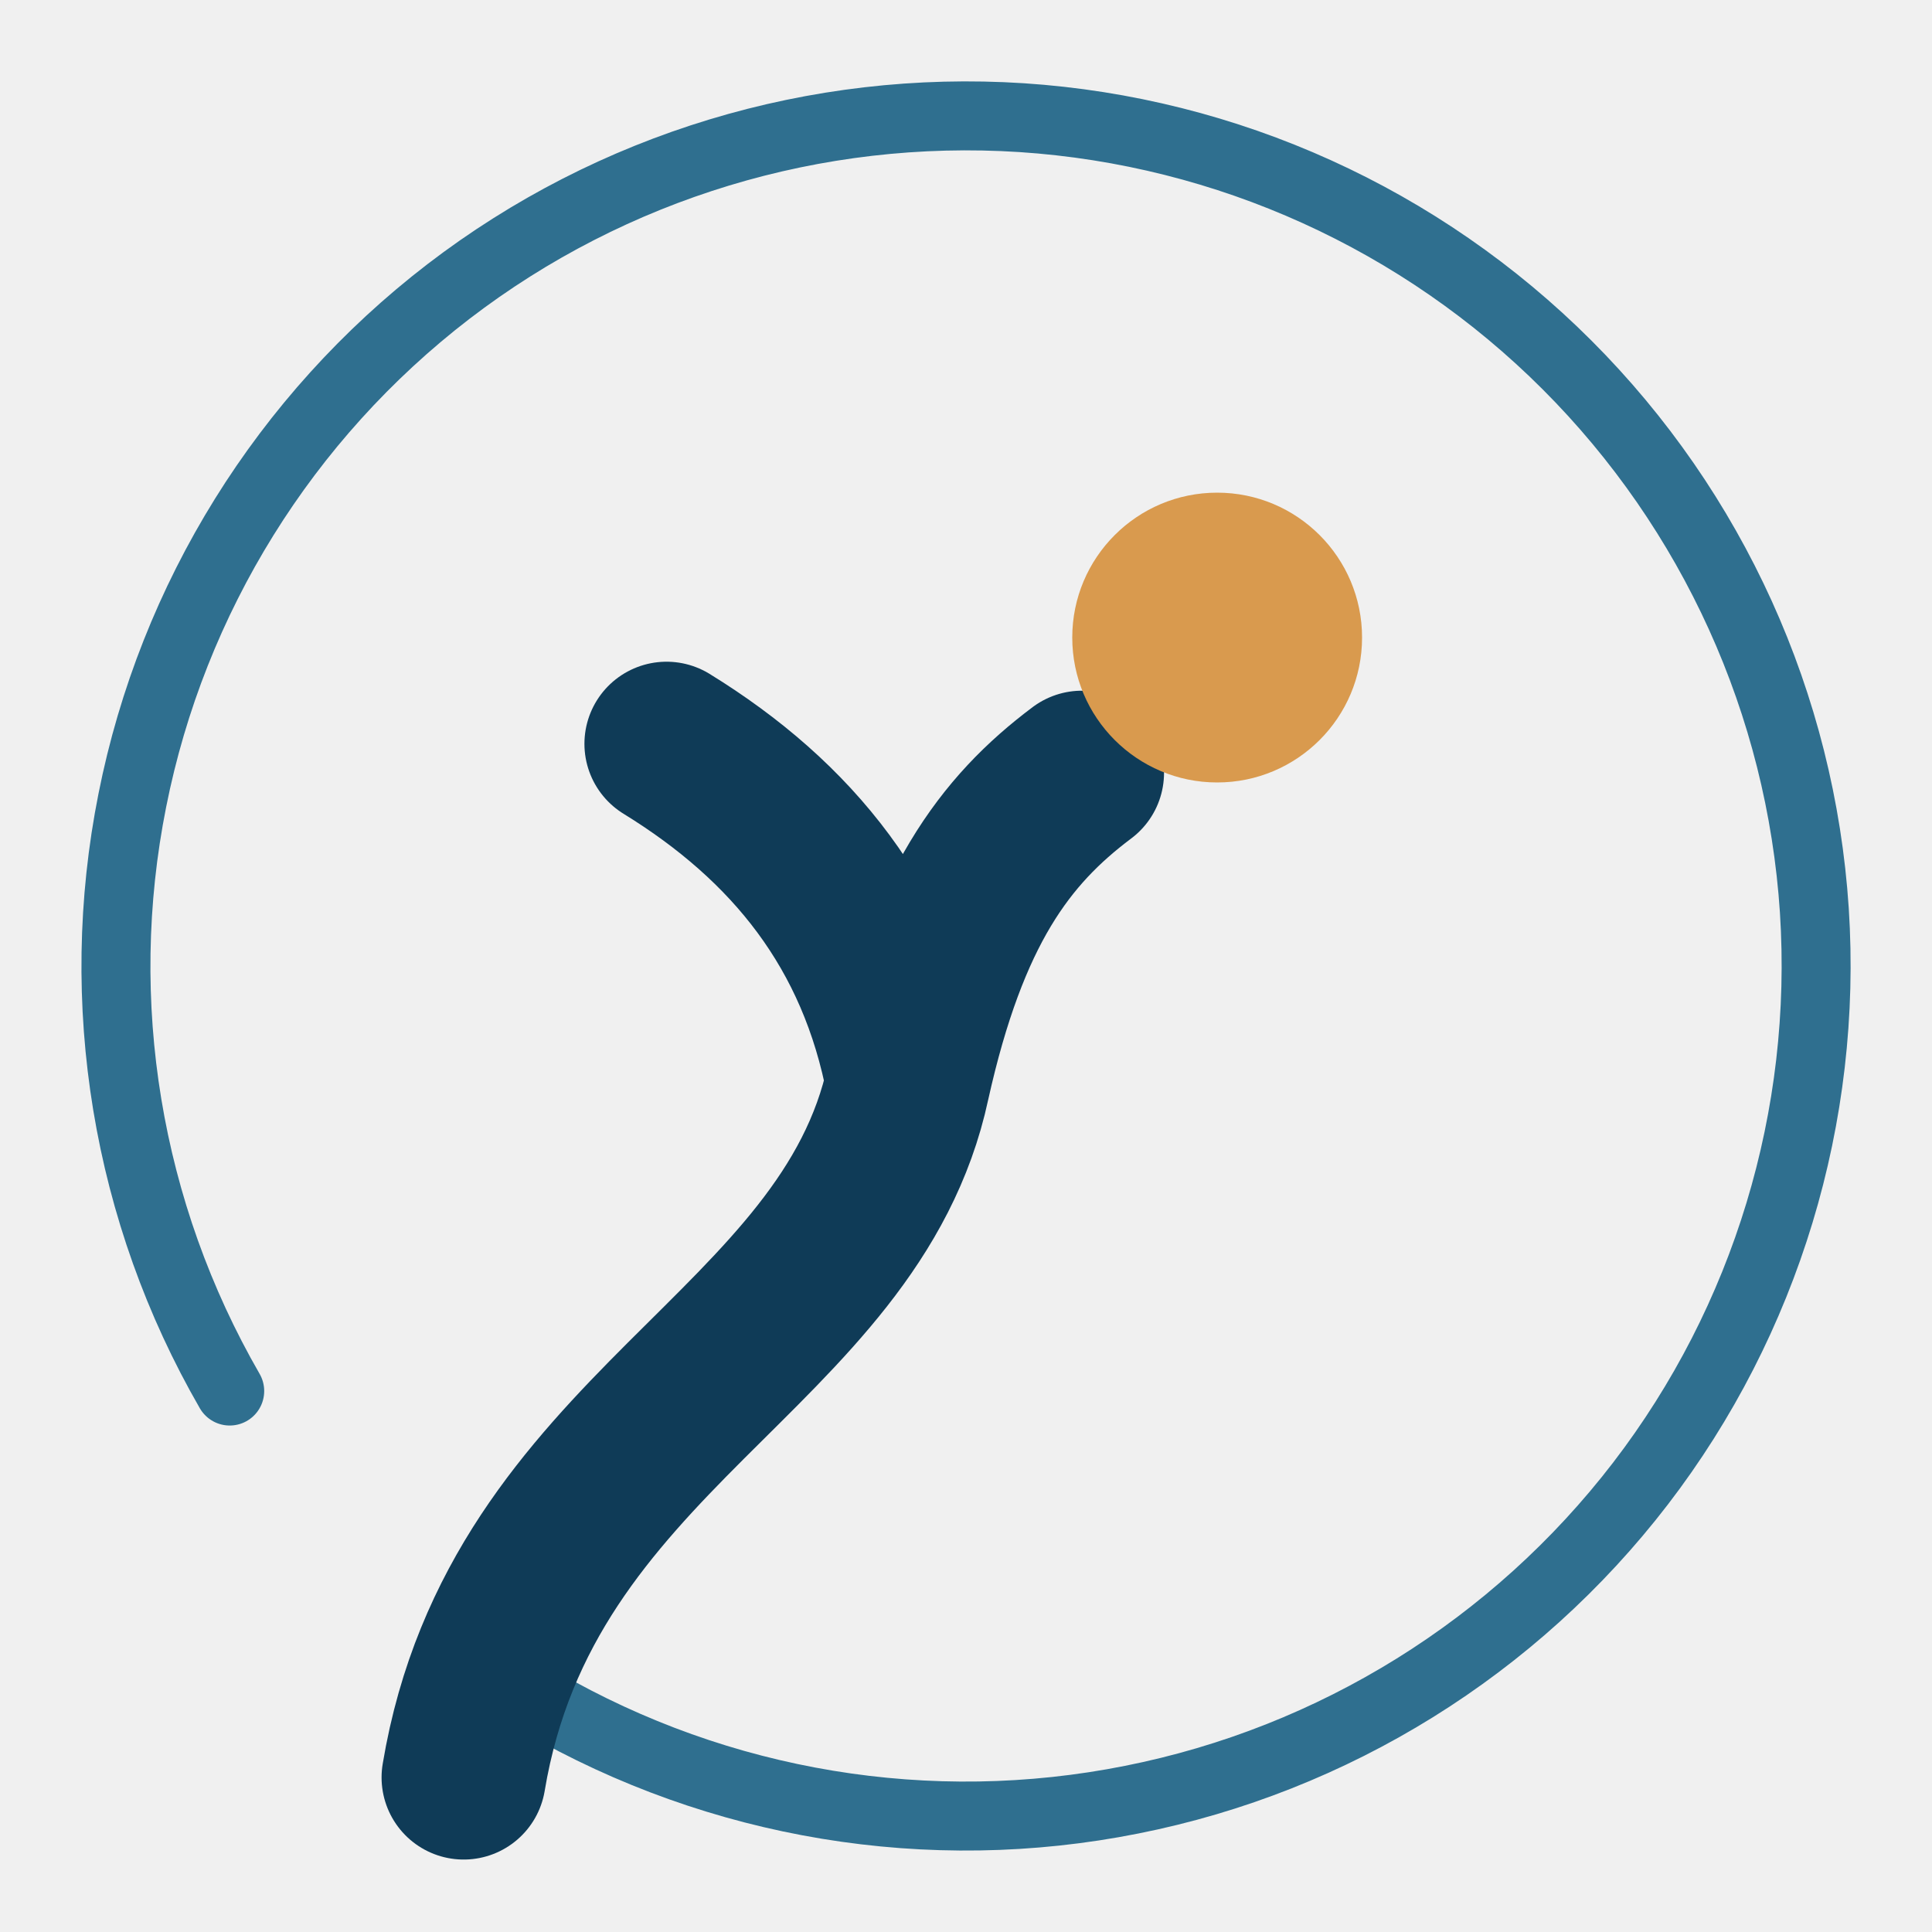
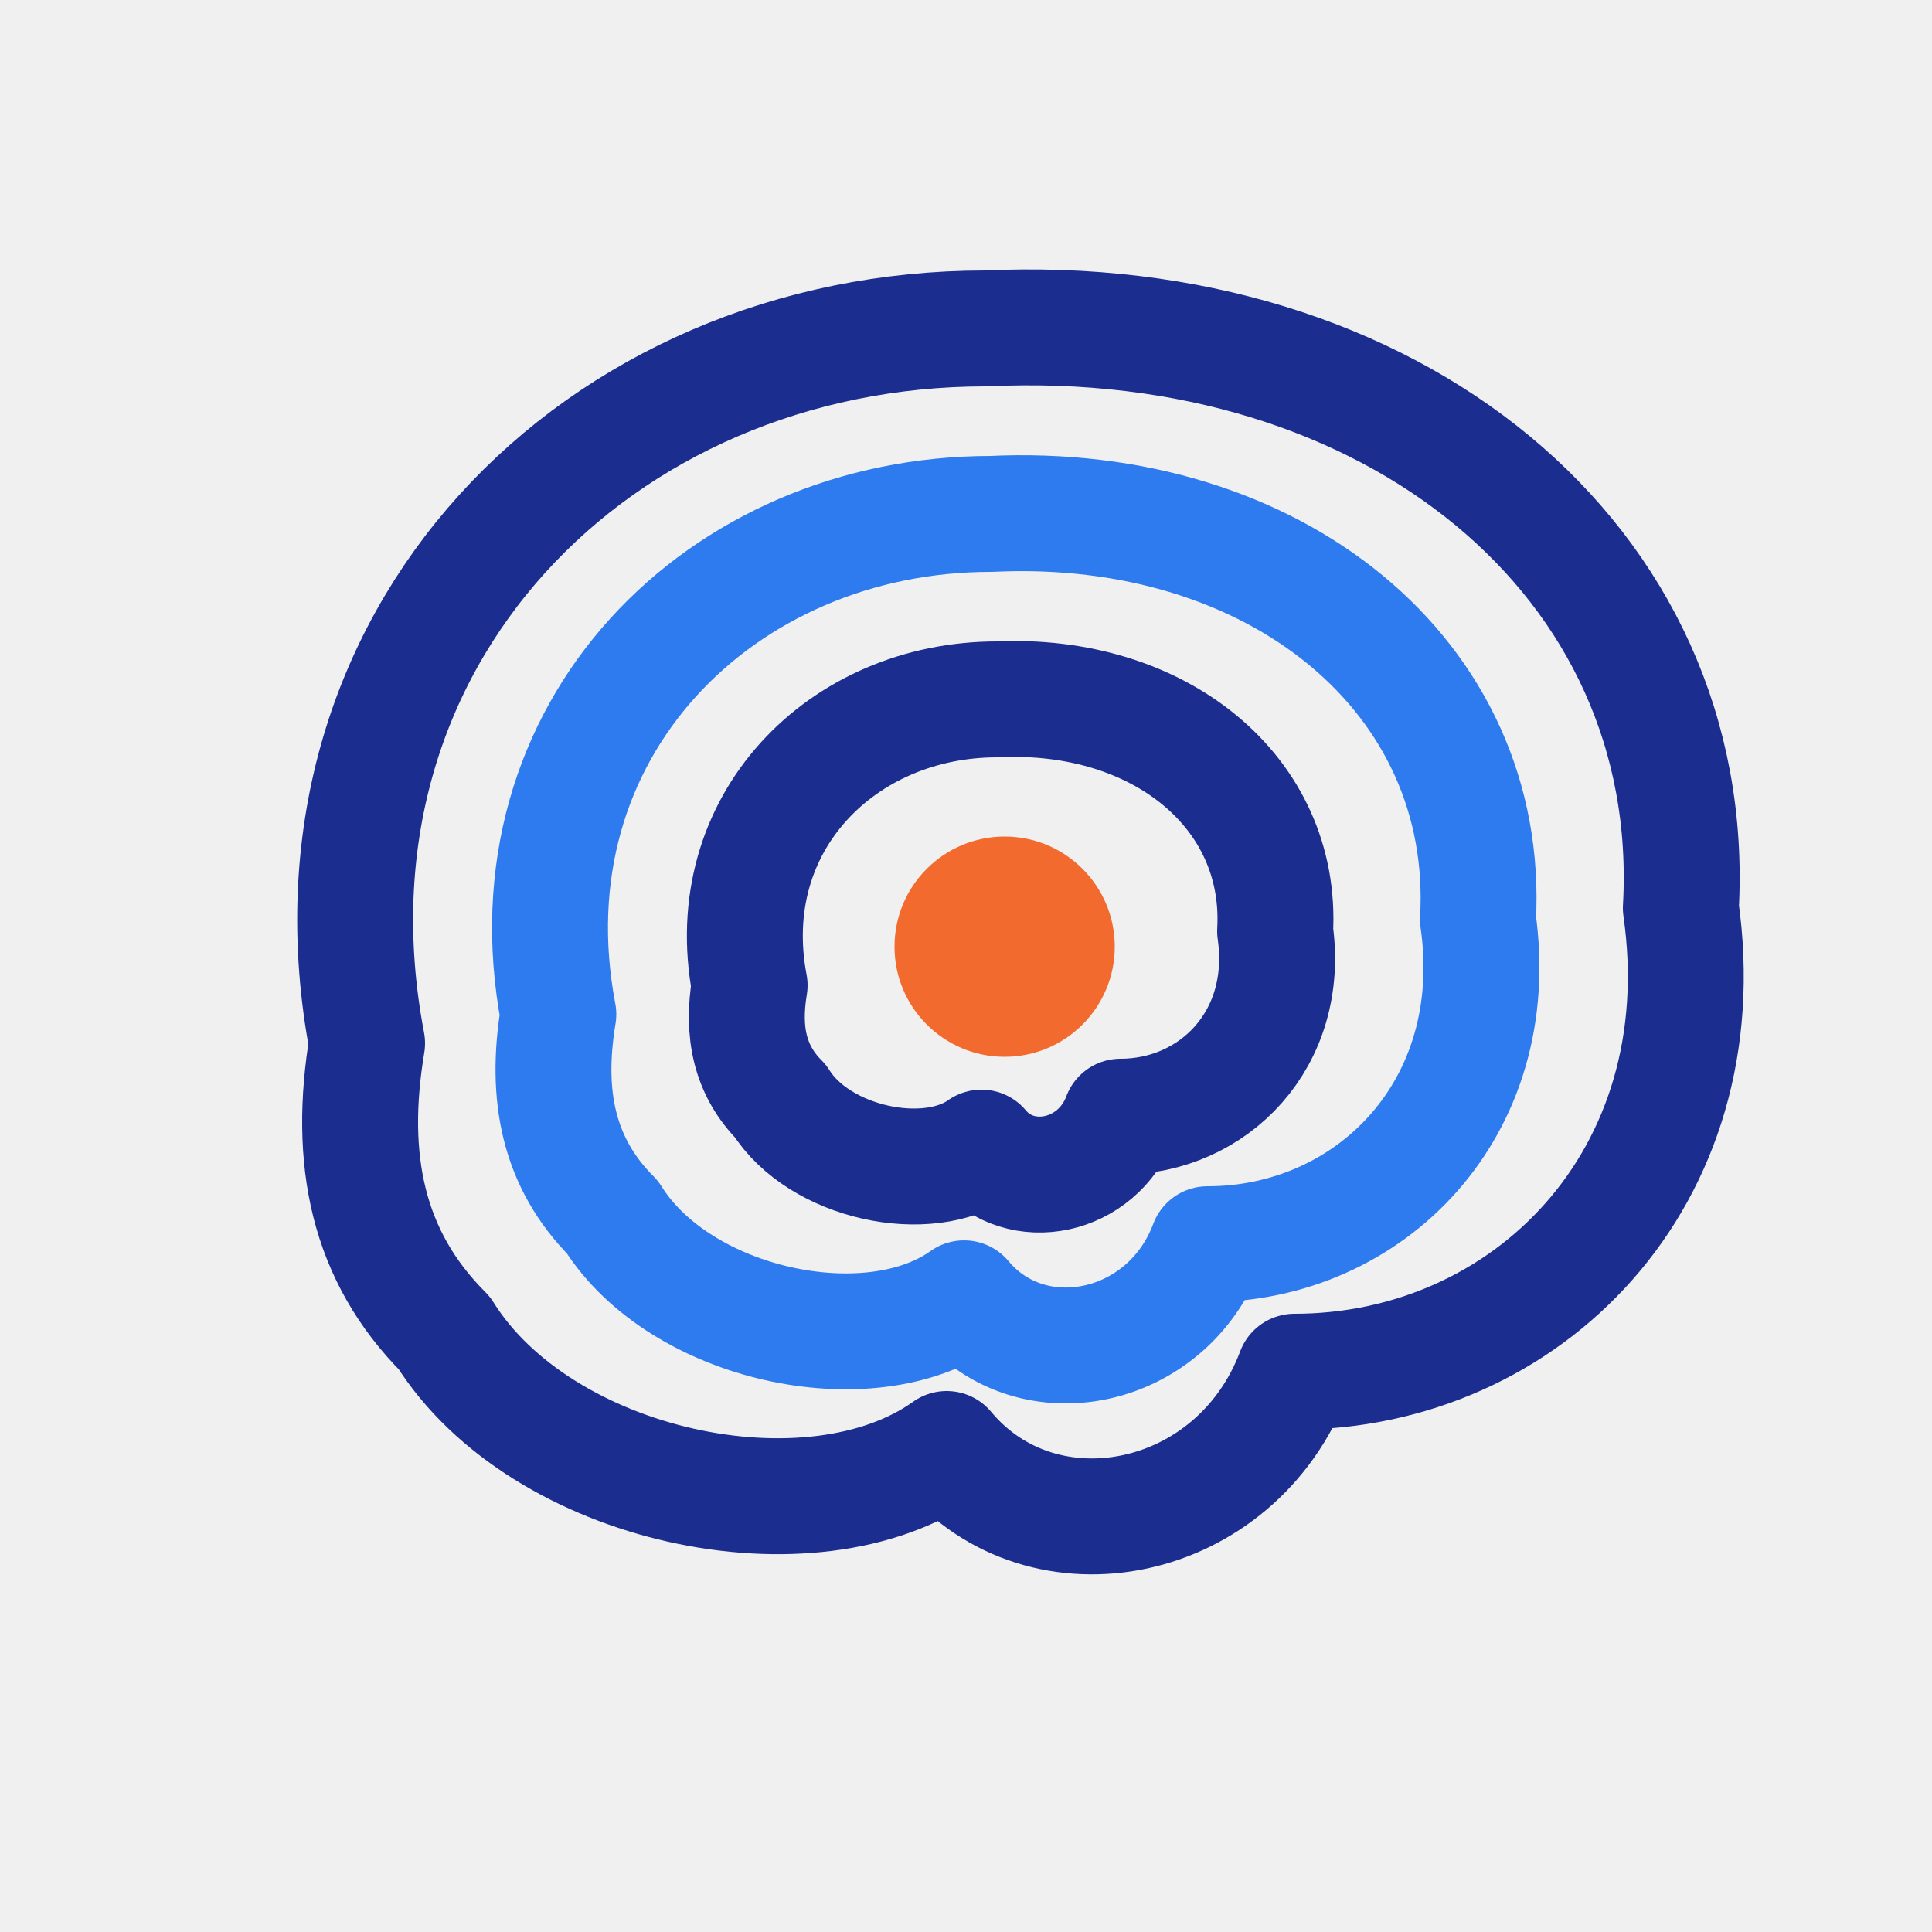
- <svg xmlns="http://www.w3.org/2000/svg" viewBox="0 0 100 100">
-   <path d="M 11.89 72.00 C 6.56 62.76 4.76 51.89 6.85 41.42 C 8.93 30.95 14.75 21.59 23.21 15.09 C 31.68 8.59 42.23 5.40 52.88 6.09 C 63.53 6.79 73.56 11.34 81.11 18.89 C 88.66 26.44 93.21 36.47 93.91 47.12 C 94.60 57.77 91.41 68.32 84.91 76.79 C 78.41 85.25 69.05 91.07 58.58 93.15 C 48.11 95.24 37.24 93.44 28.00 88.11" fill="none" stroke="#2F6F8F" stroke-width="3.57" stroke-linecap="round" />
-   <path d="M 24.00 92.00 C 27.00 74.00 44.00 70.00 47.00 56.00 C 49.00 47.00 52.00 43.00 56.00 40.00 M 47.00 56.00 C 45.50 48.00 41.00 42.50 34.50 38.50" fill="none" stroke="#0F3B57" stroke-width="8.5" stroke-linecap="round" />
-   <circle cx="63" cy="33" r="7.5" fill="#D99A4E" />
+ <svg xmlns="http://www.w3.org/2000/svg" viewBox="0 0 200 200">
+   <defs>
+     <mask id="gcolor">
+       <rect width="200" height="200" fill="#fff" />
+       <path d="M104,98 L84,200 L118,200 Z" fill="#000" />
+     </mask>
+   </defs>
+   <g fill="none" stroke-linecap="round" stroke-linejoin="round">
+     <path d="M38,108 C30,66 62,34 102,34 C144,32 176,58 174,94 C178,122 158,142 134,142 C128,158 108,162 98,150 C84,160 56,154 46,138 C38,130 36,120 38,108 Z" transform="translate(0.00,0.00) scale(1)" stroke="#1B2D8F" stroke-width="12.00" />
+     <path d="M38,108 C30,66 62,34 102,34 C144,32 176,58 174,94 C178,122 158,142 134,142 C128,158 108,162 98,150 C84,160 56,154 46,138 C38,130 36,120 38,108 Z" transform="translate(31.20,29.40) scale(0.7)" stroke="#2E7BEF" stroke-width="17.14" />
+     <path d="M38,108 C30,66 62,34 102,34 C144,32 176,58 174,94 C178,122 158,142 134,142 C128,158 108,162 98,150 C84,160 56,154 46,138 C38,130 36,120 38,108 Z" transform="translate(62.40,58.80) scale(0.4)" stroke="#1B2D8F" stroke-width="30.00" />
+   </g>
+   <circle cx="104" cy="98" r="11.4" fill="#F26A2E" />
</svg>
